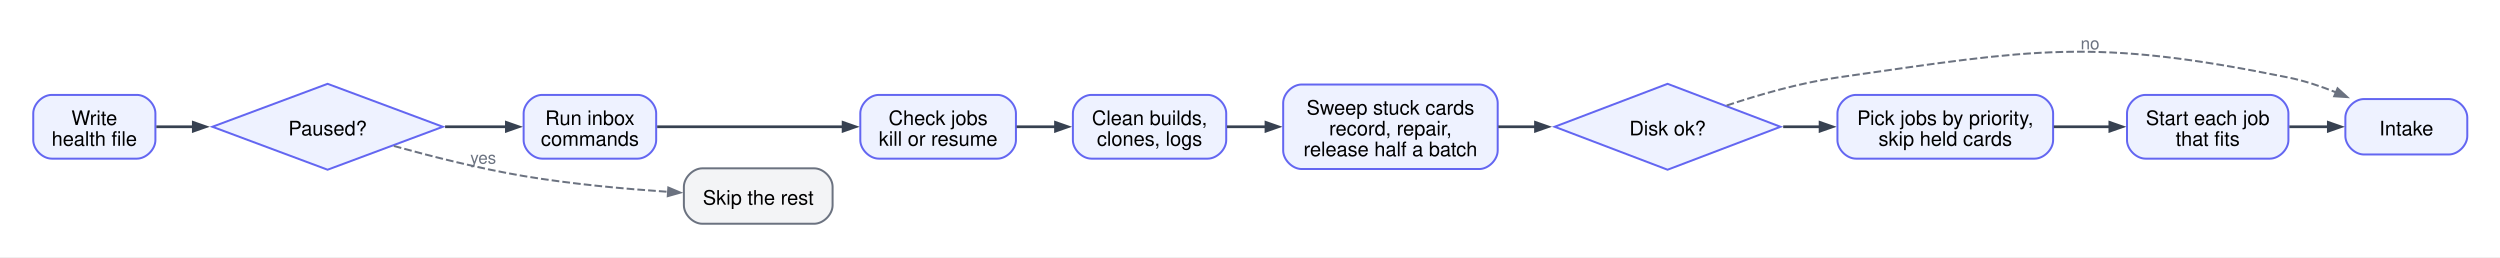
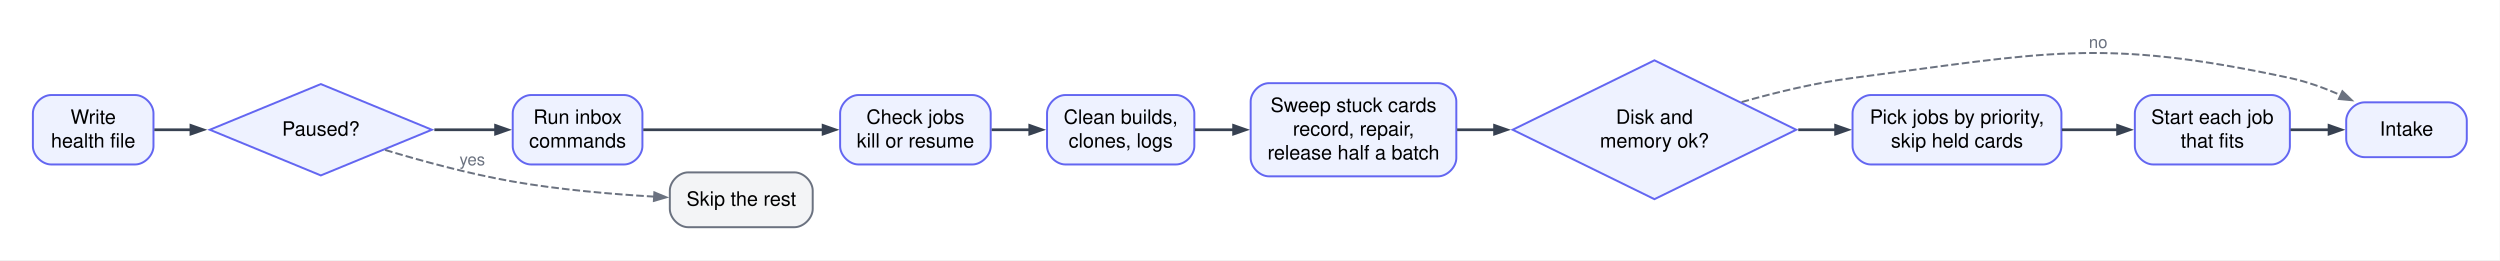
- <svg xmlns="http://www.w3.org/2000/svg" width="1624pt" height="167pt" viewBox="0.00 0.00 1624.00 167.00">
-   <g id="graph0" class="graph" transform="scale(1 1) rotate(0) translate(21.6 145.35)">
-     <polygon fill="white" stroke="none" points="-21.6,21.6 -21.6,-145.35 1602.75,-145.35 1602.75,21.6 -21.6,21.6" />
+ <svg xmlns="http://www.w3.org/2000/svg" width="1642pt" height="171pt" viewBox="0.00 0.00 1642.00 171.00">
+   <g id="graph0" class="graph" transform="scale(1 1) rotate(0) translate(21.6 149.22)">
+     <polygon fill="white" stroke="none" points="-21.6,21.6 -21.6,-149.22 1620.19,-149.22 1620.19,21.6 -21.6,21.6" />
    <g id="node1" class="node">
-       <path fill="#eef2ff" stroke="#6366f1" stroke-width="1.3" d="M67.35,-83.7C67.35,-83.7 12,-83.7 12,-83.7 6,-83.7 0,-77.7 0,-71.7 0,-71.7 0,-54.3 0,-54.3 0,-48.3 6,-42.3 12,-42.3 12,-42.3 67.35,-42.3 67.35,-42.3 73.35,-42.3 79.35,-48.3 79.35,-54.3 79.35,-54.3 79.35,-71.7 79.35,-71.7 79.35,-77.7 73.35,-83.7 67.35,-83.7" />
-       <text xml:space="preserve" text-anchor="middle" x="39.67" y="-64.15" font-family="Helvetica,sans-Serif" font-size="13.00">Write</text>
-       <text xml:space="preserve" text-anchor="middle" x="39.67" y="-50.65" font-family="Helvetica,sans-Serif" font-size="13.00">health file</text>
+       <path fill="#eef2ff" stroke="#6366f1" stroke-width="1.3" d="M67.2,-86.8C67.2,-86.8 12,-86.8 12,-86.8 6,-86.8 0,-80.8 0,-74.8 0,-74.8 0,-53.2 0,-53.2 0,-47.2 6,-41.2 12,-41.2 12,-41.2 67.2,-41.2 67.2,-41.2 73.2,-41.2 79.2,-47.2 79.2,-53.2 79.2,-53.2 79.2,-74.8 79.2,-74.8 79.2,-80.8 73.2,-86.8 67.2,-86.8" />
+       <text xml:space="preserve" text-anchor="middle" x="39.6" y="-67.9" font-family="Helvetica,sans-Serif" font-size="13.00">Write</text>
+       <text xml:space="preserve" text-anchor="middle" x="39.6" y="-52.3" font-family="Helvetica,sans-Serif" font-size="13.00">health file</text>
    </g>
    <g id="node2" class="node">
-       <polygon fill="#eef2ff" stroke="#6366f1" stroke-width="1.3" points="191.2,-90.9 116.35,-63 191.2,-35.1 266.05,-63 191.2,-90.9" />
-       <text xml:space="preserve" text-anchor="middle" x="191.2" y="-57.4" font-family="Helvetica,sans-Serif" font-size="13.00">Paused?</text>
+       <polygon fill="#eef2ff" stroke="#6366f1" stroke-width="1.3" points="189.12,-94 116.2,-64 189.12,-34 262.04,-64 189.12,-94" />
+       <text xml:space="preserve" text-anchor="middle" x="189.12" y="-60.1" font-family="Helvetica,sans-Serif" font-size="13.00">Paused?</text>
    </g>
    <g id="edge1" class="edge">
-       <path fill="none" stroke="#374151" stroke-width="1.8" d="M79.96,-63C87.5,-63 95.68,-63 104.04,-63" />
-       <polygon fill="#374151" stroke="#374151" stroke-width="1.8" points="103.99,-65.8 111.99,-63 103.99,-60.2 103.99,-65.8" />
+       <path fill="none" stroke="#374151" stroke-width="1.8" d="M79.75,-64C87.31,-64 95.5,-64 103.87,-64" />
+       <polygon fill="#374151" stroke="#374151" stroke-width="1.8" points="103.82,-66.8 111.82,-64 103.82,-61.2 103.82,-66.8" />
    </g>
    <g id="node3" class="node">
-       <path fill="#eef2ff" stroke="#6366f1" stroke-width="1.3" d="M392.65,-83.7C392.65,-83.7 330.55,-83.7 330.55,-83.7 324.55,-83.7 318.55,-77.7 318.55,-71.7 318.55,-71.7 318.55,-54.3 318.55,-54.3 318.55,-48.3 324.55,-42.3 330.55,-42.3 330.55,-42.3 392.65,-42.3 392.65,-42.3 398.65,-42.3 404.65,-48.3 404.65,-54.3 404.65,-54.3 404.65,-71.7 404.65,-71.7 404.65,-77.7 398.65,-83.7 392.65,-83.7" />
-       <text xml:space="preserve" text-anchor="middle" x="361.6" y="-64.15" font-family="Helvetica,sans-Serif" font-size="13.00">Run inbox</text>
-       <text xml:space="preserve" text-anchor="middle" x="361.6" y="-50.65" font-family="Helvetica,sans-Serif" font-size="13.00">commands</text>
+       <path fill="#eef2ff" stroke="#6366f1" stroke-width="1.3" d="M388.34,-86.8C388.34,-86.8 327.16,-86.8 327.16,-86.8 321.16,-86.8 315.16,-80.8 315.16,-74.8 315.16,-74.8 315.16,-53.2 315.16,-53.2 315.16,-47.2 321.16,-41.2 327.16,-41.2 327.16,-41.2 388.34,-41.2 388.34,-41.2 394.34,-41.2 400.34,-47.2 400.34,-53.2 400.34,-53.2 400.34,-74.8 400.34,-74.8 400.34,-80.8 394.34,-86.8 388.34,-86.8" />
+       <text xml:space="preserve" text-anchor="middle" x="357.75" y="-67.9" font-family="Helvetica,sans-Serif" font-size="13.00">Run inbox</text>
+       <text xml:space="preserve" text-anchor="middle" x="357.75" y="-52.3" font-family="Helvetica,sans-Serif" font-size="13.00">commands</text>
    </g>
    <g id="edge2" class="edge">
-       <path fill="none" stroke="#374151" stroke-width="1.8" d="M267.53,-63C281.08,-63 294.94,-63 307.68,-63" />
-       <polygon fill="#374151" stroke="#374151" stroke-width="1.8" points="307.36,-65.8 315.36,-63 307.36,-60.2 307.36,-65.8" />
+       <path fill="none" stroke="#374151" stroke-width="1.8" d="M263.69,-64C277.31,-64 291.29,-64 304.13,-64" />
+       <polygon fill="#374151" stroke="#374151" stroke-width="1.8" points="303.9,-66.8 311.9,-64 303.9,-61.2 303.9,-66.8" />
    </g>
    <g id="node11" class="node">
-       <path fill="#f3f4f6" stroke="#6b7280" stroke-width="1.3" d="M507.25,-36C507.25,-36 434.65,-36 434.65,-36 428.65,-36 422.65,-30 422.65,-24 422.65,-24 422.65,-12 422.65,-12 422.65,-6 428.65,0 434.65,0 434.65,0 507.25,0 507.25,0 513.25,0 519.25,-6 519.25,-12 519.25,-12 519.25,-24 519.25,-24 519.25,-30 513.25,-36 507.25,-36" />
-       <text xml:space="preserve" text-anchor="middle" x="470.95" y="-12.4" font-family="Helvetica,sans-Serif" font-size="13.00">Skip the rest</text>
+       <path fill="#f3f4f6" stroke="#6b7280" stroke-width="1.3" d="M500.19,-36C500.19,-36 430.34,-36 430.34,-36 424.34,-36 418.34,-30 418.34,-24 418.34,-24 418.34,-12 418.34,-12 418.34,-6 424.34,0 430.34,0 430.34,0 500.19,0 500.19,0 506.19,0 512.19,-6 512.19,-12 512.19,-12 512.19,-24 512.19,-24 512.19,-30 506.19,-36 500.19,-36" />
+       <text xml:space="preserve" text-anchor="middle" x="465.27" y="-14.1" font-family="Helvetica,sans-Serif" font-size="13.00">Skip the rest</text>
    </g>
    <g id="edge10" class="edge">
-       <path fill="none" stroke="#6b7280" stroke-width="1.3" stroke-dasharray="5,2" d="M234.24,-50.53C258.65,-43.75 290.1,-35.79 318.55,-31 349.38,-25.81 384.12,-22.64 412.54,-20.73" />
-       <polygon fill="#6b7280" stroke="#6b7280" stroke-width="1.3" points="412.54,-23.53 420.34,-20.23 412.18,-17.94 412.54,-23.53" />
-       <text xml:space="preserve" text-anchor="middle" x="292.3" y="-39.01" font-family="Helvetica,sans-Serif" font-size="11.00" fill="#6b7280">yes</text>
+       <path fill="none" stroke="#6b7280" stroke-width="1.3" stroke-dasharray="5,2" d="M231.37,-50.72C255.53,-43.45 286.79,-34.95 315.16,-30 345.71,-24.66 380.2,-21.7 408.32,-20.05" />
+       <polygon fill="#6b7280" stroke="#6b7280" stroke-width="1.3" points="408.18,-22.86 416.01,-19.62 407.87,-17.27 408.18,-22.86" />
+       <text xml:space="preserve" text-anchor="middle" x="288.6" y="-40.64" font-family="Helvetica,sans-Serif" font-size="11.00" fill="#6b7280">yes</text>
    </g>
    <g id="node4" class="node">
-       <path fill="#eef2ff" stroke="#6366f1" stroke-width="1.3" d="M626.35,-83.7C626.35,-83.7 549.25,-83.7 549.25,-83.7 543.25,-83.7 537.25,-77.7 537.25,-71.7 537.25,-71.7 537.25,-54.3 537.25,-54.3 537.25,-48.3 543.25,-42.3 549.25,-42.3 549.25,-42.3 626.35,-42.3 626.35,-42.3 632.35,-42.3 638.35,-48.3 638.35,-54.3 638.35,-54.3 638.35,-71.7 638.35,-71.7 638.35,-77.7 632.35,-83.7 626.35,-83.7" />
-       <text xml:space="preserve" text-anchor="middle" x="587.8" y="-64.15" font-family="Helvetica,sans-Serif" font-size="13.00">Check jobs</text>
-       <text xml:space="preserve" text-anchor="middle" x="587.8" y="-50.65" font-family="Helvetica,sans-Serif" font-size="13.00">kill or resume</text>
+       <path fill="#eef2ff" stroke="#6366f1" stroke-width="1.3" d="M617.09,-86.8C617.09,-86.8 542.19,-86.8 542.19,-86.8 536.19,-86.8 530.19,-80.8 530.19,-74.8 530.19,-74.8 530.19,-53.2 530.19,-53.2 530.19,-47.2 536.19,-41.2 542.19,-41.2 542.19,-41.2 617.09,-41.2 617.09,-41.2 623.09,-41.2 629.09,-47.2 629.09,-53.2 629.09,-53.2 629.09,-74.8 629.09,-74.8 629.09,-80.8 623.09,-86.8 617.09,-86.8" />
+       <text xml:space="preserve" text-anchor="middle" x="579.64" y="-67.9" font-family="Helvetica,sans-Serif" font-size="13.00">Check jobs</text>
+       <text xml:space="preserve" text-anchor="middle" x="579.64" y="-52.3" font-family="Helvetica,sans-Serif" font-size="13.00">kill or resume</text>
    </g>
    <g id="edge3" class="edge">
-       <path fill="none" stroke="#374151" stroke-width="1.8" d="M405.3,-63C439.56,-63 488.07,-63 526.33,-63" />
-       <polygon fill="#374151" stroke="#374151" stroke-width="1.8" points="526.1,-65.8 534.1,-63 526.1,-60.2 526.1,-65.8" />
+       <path fill="none" stroke="#374151" stroke-width="1.8" d="M400.89,-64C434.51,-64 482.02,-64 519.47,-64" />
+       <polygon fill="#374151" stroke="#374151" stroke-width="1.8" points="519.02,-66.8 527.02,-64 519.02,-61.2 519.02,-66.8" />
    </g>
    <g id="node6" class="node">
-       <path fill="#eef2ff" stroke="#6366f1" stroke-width="1.3" d="M762.95,-83.7C762.95,-83.7 687.35,-83.7 687.35,-83.7 681.35,-83.7 675.35,-77.7 675.35,-71.7 675.35,-71.7 675.35,-54.3 675.35,-54.3 675.35,-48.3 681.35,-42.3 687.35,-42.3 687.35,-42.3 762.95,-42.3 762.95,-42.3 768.95,-42.3 774.95,-48.3 774.95,-54.3 774.95,-54.3 774.95,-71.7 774.95,-71.7 774.95,-77.7 768.95,-83.7 762.95,-83.7" />
-       <text xml:space="preserve" text-anchor="middle" x="725.15" y="-64.15" font-family="Helvetica,sans-Serif" font-size="13.00">Clean builds,</text>
-       <text xml:space="preserve" text-anchor="middle" x="725.15" y="-50.65" font-family="Helvetica,sans-Serif" font-size="13.00">clones, logs</text>
+       <path fill="#eef2ff" stroke="#6366f1" stroke-width="1.3" d="M750.84,-86.8C750.84,-86.8 678.09,-86.8 678.09,-86.8 672.09,-86.8 666.09,-80.8 666.09,-74.8 666.09,-74.8 666.09,-53.2 666.09,-53.2 666.09,-47.2 672.09,-41.2 678.09,-41.2 678.09,-41.2 750.84,-41.2 750.84,-41.2 756.84,-41.2 762.84,-47.2 762.84,-53.2 762.84,-53.2 762.84,-74.8 762.84,-74.8 762.84,-80.8 756.84,-86.8 750.84,-86.8" />
+       <text xml:space="preserve" text-anchor="middle" x="714.47" y="-67.9" font-family="Helvetica,sans-Serif" font-size="13.00">Clean builds,</text>
+       <text xml:space="preserve" text-anchor="middle" x="714.47" y="-52.3" font-family="Helvetica,sans-Serif" font-size="13.00">clones, logs</text>
    </g>
    <g id="edge4" class="edge">
-       <path fill="none" stroke="#374151" stroke-width="1.8" d="M638.81,-63C647.07,-63 655.71,-63 664.19,-63" />
-       <polygon fill="#374151" stroke="#374151" stroke-width="1.8" points="664.07,-65.8 672.07,-63 664.07,-60.2 664.07,-65.8" />
+       <path fill="none" stroke="#374151" stroke-width="1.8" d="M629.72,-64C637.93,-64 646.52,-64 654.94,-64" />
+       <polygon fill="#374151" stroke="#374151" stroke-width="1.8" points="654.75,-66.8 662.75,-64 654.75,-61.2 654.75,-66.8" />
    </g>
    <g id="node5" class="node">
-       <path fill="#eef2ff" stroke="#6366f1" stroke-width="1.3" d="M1569.15,-81C1569.15,-81 1513.95,-81 1513.95,-81 1507.95,-81 1501.95,-75 1501.95,-69 1501.95,-69 1501.95,-57 1501.95,-57 1501.95,-51 1507.95,-45 1513.95,-45 1513.95,-45 1569.15,-45 1569.15,-45 1575.15,-45 1581.15,-51 1581.15,-57 1581.15,-57 1581.15,-69 1581.15,-69 1581.15,-75 1575.15,-81 1569.15,-81" />
-       <text xml:space="preserve" text-anchor="middle" x="1541.55" y="-57.4" font-family="Helvetica,sans-Serif" font-size="13.00">Intake</text>
+       <path fill="#eef2ff" stroke="#6366f1" stroke-width="1.3" d="M1586.59,-82C1586.59,-82 1531.39,-82 1531.39,-82 1525.39,-82 1519.39,-76 1519.39,-70 1519.39,-70 1519.39,-58 1519.39,-58 1519.39,-52 1525.39,-46 1531.39,-46 1531.39,-46 1586.59,-46 1586.59,-46 1592.59,-46 1598.59,-52 1598.59,-58 1598.59,-58 1598.59,-70 1598.59,-70 1598.59,-76 1592.59,-82 1586.59,-82" />
+       <text xml:space="preserve" text-anchor="middle" x="1558.99" y="-60.1" font-family="Helvetica,sans-Serif" font-size="13.00">Intake</text>
    </g>
    <g id="node7" class="node">
-       <path fill="#eef2ff" stroke="#6366f1" stroke-width="1.3" d="M939.3,-90.45C939.3,-90.45 823.95,-90.45 823.95,-90.45 817.95,-90.45 811.95,-84.45 811.95,-78.45 811.95,-78.45 811.95,-47.55 811.95,-47.55 811.95,-41.55 817.95,-35.55 823.95,-35.55 823.95,-35.55 939.3,-35.55 939.3,-35.55 945.3,-35.55 951.3,-41.55 951.3,-47.55 951.3,-47.55 951.3,-78.45 951.3,-78.45 951.3,-84.45 945.3,-90.45 939.3,-90.45" />
-       <text xml:space="preserve" text-anchor="middle" x="881.62" y="-70.9" font-family="Helvetica,sans-Serif" font-size="13.00">Sweep stuck cards</text>
-       <text xml:space="preserve" text-anchor="middle" x="881.62" y="-57.4" font-family="Helvetica,sans-Serif" font-size="13.00">record, repair,</text>
-       <text xml:space="preserve" text-anchor="middle" x="881.62" y="-43.9" font-family="Helvetica,sans-Serif" font-size="13.00">release half a batch</text>
+       <path fill="#eef2ff" stroke="#6366f1" stroke-width="1.3" d="M922.91,-94.6C922.91,-94.6 811.84,-94.6 811.84,-94.6 805.84,-94.6 799.84,-88.6 799.84,-82.6 799.84,-82.6 799.84,-45.4 799.84,-45.4 799.84,-39.4 805.84,-33.4 811.84,-33.4 811.84,-33.4 922.91,-33.4 922.91,-33.4 928.91,-33.4 934.91,-39.4 934.91,-45.4 934.91,-45.4 934.91,-82.6 934.91,-82.6 934.91,-88.6 928.91,-94.6 922.91,-94.6" />
+       <text xml:space="preserve" text-anchor="middle" x="867.38" y="-75.7" font-family="Helvetica,sans-Serif" font-size="13.00">Sweep stuck cards</text>
+       <text xml:space="preserve" text-anchor="middle" x="867.38" y="-60.1" font-family="Helvetica,sans-Serif" font-size="13.00">record, repair,</text>
+       <text xml:space="preserve" text-anchor="middle" x="867.38" y="-44.5" font-family="Helvetica,sans-Serif" font-size="13.00">release half a batch</text>
    </g>
    <g id="edge5" class="edge">
-       <path fill="none" stroke="#374151" stroke-width="1.8" d="M775.45,-63C783.61,-63 792.25,-63 800.94,-63" />
-       <polygon fill="#374151" stroke="#374151" stroke-width="1.8" points="800.79,-65.8 808.79,-63 800.79,-60.2 800.79,-65.8" />
+       <path fill="none" stroke="#374151" stroke-width="1.8" d="M763.22,-64C771.38,-64 780.05,-64 788.75,-64" />
+       <polygon fill="#374151" stroke="#374151" stroke-width="1.8" points="788.64,-66.8 796.64,-64 788.64,-61.2 788.64,-66.8" />
    </g>
    <g id="node8" class="node">
-       <polygon fill="#eef2ff" stroke="#6366f1" stroke-width="1.3" points="1061.65,-90.9 988.3,-63 1061.65,-35.1 1135,-63 1061.65,-90.9" />
-       <text xml:space="preserve" text-anchor="middle" x="1061.65" y="-57.4" font-family="Helvetica,sans-Serif" font-size="13.00">Disk ok?</text>
+       <polygon fill="#eef2ff" stroke="#6366f1" stroke-width="1.3" points="1065.03,-109.6 971.91,-64 1065.03,-18.4 1158.15,-64 1065.03,-109.6" />
+       <text xml:space="preserve" text-anchor="middle" x="1065.03" y="-67.9" font-family="Helvetica,sans-Serif" font-size="13.00">Disk and</text>
+       <text xml:space="preserve" text-anchor="middle" x="1065.03" y="-52.3" font-family="Helvetica,sans-Serif" font-size="13.00">memory ok?</text>
    </g>
    <g id="edge6" class="edge">
-       <path fill="none" stroke="#374151" stroke-width="1.8" d="M951.71,-63C959.66,-63 967.83,-63 975.96,-63" />
-       <polygon fill="#374151" stroke="#374151" stroke-width="1.8" points="975.87,-65.8 983.87,-63 975.87,-60.2 975.87,-65.8" />
+       <path fill="none" stroke="#374151" stroke-width="1.8" d="M935.43,-64C943.45,-64 951.76,-64 960.14,-64" />
+       <polygon fill="#374151" stroke="#374151" stroke-width="1.8" points="960.04,-66.8 968.04,-64 960.04,-61.2 960.04,-66.8" />
    </g>
    <g id="edge11" class="edge">
-       <path fill="none" stroke="#6b7280" stroke-width="1.3" stroke-dasharray="5,2" d="M1100.02,-76.81C1120.88,-83.78 1147.52,-91.49 1172,-95 1300.88,-113.47 1337.35,-120.89 1464.95,-95 1475.32,-92.9 1486.04,-89.32 1496.03,-85.3" />
-       <polygon fill="#6b7280" stroke="#6b7280" stroke-width="1.3" points="1496.88,-87.98 1503.15,-82.28 1494.7,-82.82 1496.88,-87.98" />
-       <text xml:space="preserve" text-anchor="middle" x="1336.1" y="-113.3" font-family="Helvetica,sans-Serif" font-size="11.00" fill="#6b7280">no</text>
+       <path fill="none" stroke="#6b7280" stroke-width="1.3" stroke-dasharray="5,2" d="M1122.29,-82.18C1144.7,-88.53 1170.89,-94.86 1195.15,-98 1321.75,-114.39 1357.57,-124.78 1482.39,-98 1493.6,-95.6 1505.15,-91.39 1515.75,-86.75" />
+       <polygon fill="#6b7280" stroke="#6b7280" stroke-width="1.3" points="1516.9,-89.3 1523,-83.41 1514.56,-84.21 1516.9,-89.3" />
+       <text xml:space="preserve" text-anchor="middle" x="1356.46" y="-117.72" font-family="Helvetica,sans-Serif" font-size="11.00" fill="#6b7280">no</text>
    </g>
    <g id="node9" class="node">
-       <path fill="#eef2ff" stroke="#6366f1" stroke-width="1.3" d="M1300.1,-83.7C1300.1,-83.7 1184,-83.7 1184,-83.7 1178,-83.7 1172,-77.7 1172,-71.7 1172,-71.7 1172,-54.3 1172,-54.3 1172,-48.3 1178,-42.3 1184,-42.3 1184,-42.3 1300.1,-42.3 1300.1,-42.3 1306.1,-42.3 1312.1,-48.3 1312.1,-54.3 1312.1,-54.3 1312.1,-71.7 1312.1,-71.7 1312.1,-77.7 1306.1,-83.7 1300.1,-83.7" />
-       <text xml:space="preserve" text-anchor="middle" x="1242.05" y="-64.15" font-family="Helvetica,sans-Serif" font-size="13.00">Pick jobs by priority,</text>
-       <text xml:space="preserve" text-anchor="middle" x="1242.05" y="-50.65" font-family="Helvetica,sans-Serif" font-size="13.00">skip held cards</text>
+       <path fill="#eef2ff" stroke="#6366f1" stroke-width="1.3" d="M1320.34,-86.8C1320.34,-86.8 1207.15,-86.8 1207.15,-86.8 1201.15,-86.8 1195.15,-80.8 1195.15,-74.8 1195.15,-74.8 1195.15,-53.2 1195.15,-53.2 1195.15,-47.2 1201.15,-41.2 1207.15,-41.2 1207.15,-41.2 1320.34,-41.2 1320.34,-41.2 1326.34,-41.2 1332.34,-47.2 1332.34,-53.2 1332.34,-53.2 1332.34,-74.8 1332.34,-74.8 1332.34,-80.8 1326.34,-86.8 1320.34,-86.8" />
+       <text xml:space="preserve" text-anchor="middle" x="1263.74" y="-67.9" font-family="Helvetica,sans-Serif" font-size="13.00">Pick jobs by priority,</text>
+       <text xml:space="preserve" text-anchor="middle" x="1263.74" y="-52.3" font-family="Helvetica,sans-Serif" font-size="13.00">skip held cards</text>
    </g>
    <g id="edge7" class="edge">
-       <path fill="none" stroke="#374151" stroke-width="1.8" d="M1136.76,-63C1144.75,-63 1152.9,-63 1160.95,-63" />
-       <polygon fill="#374151" stroke="#374151" stroke-width="1.8" points="1160.74,-65.8 1168.74,-63 1160.74,-60.2 1160.74,-65.8" />
+       <path fill="none" stroke="#374151" stroke-width="1.8" d="M1159.49,-64C1167.76,-64 1176.08,-64 1184.21,-64" />
+       <polygon fill="#374151" stroke="#374151" stroke-width="1.8" points="1184.04,-66.8 1192.04,-64 1184.04,-61.2 1184.04,-66.8" />
    </g>
    <g id="node10" class="node">
-       <path fill="#eef2ff" stroke="#6366f1" stroke-width="1.3" d="M1452.95,-83.7C1452.95,-83.7 1372.1,-83.7 1372.1,-83.7 1366.1,-83.7 1360.1,-77.7 1360.1,-71.7 1360.1,-71.7 1360.1,-54.3 1360.1,-54.3 1360.1,-48.3 1366.1,-42.3 1372.1,-42.3 1372.1,-42.3 1452.95,-42.3 1452.95,-42.3 1458.95,-42.3 1464.95,-48.3 1464.95,-54.3 1464.95,-54.3 1464.95,-71.7 1464.95,-71.7 1464.95,-77.7 1458.95,-83.7 1452.95,-83.7" />
-       <text xml:space="preserve" text-anchor="middle" x="1412.52" y="-64.15" font-family="Helvetica,sans-Serif" font-size="13.00">Start each job</text>
-       <text xml:space="preserve" text-anchor="middle" x="1412.52" y="-50.65" font-family="Helvetica,sans-Serif" font-size="13.00">that fits</text>
+       <path fill="#eef2ff" stroke="#6366f1" stroke-width="1.3" d="M1470.39,-86.8C1470.39,-86.8 1392.57,-86.8 1392.57,-86.8 1386.57,-86.8 1380.57,-80.8 1380.57,-74.8 1380.57,-74.8 1380.57,-53.2 1380.57,-53.2 1380.57,-47.2 1386.57,-41.2 1392.57,-41.2 1392.57,-41.2 1470.39,-41.2 1470.39,-41.2 1476.39,-41.2 1482.39,-47.2 1482.39,-53.2 1482.39,-53.2 1482.39,-74.8 1482.39,-74.8 1482.39,-80.8 1476.39,-86.8 1470.39,-86.8" />
+       <text xml:space="preserve" text-anchor="middle" x="1431.48" y="-67.9" font-family="Helvetica,sans-Serif" font-size="13.00">Start each job</text>
+       <text xml:space="preserve" text-anchor="middle" x="1431.48" y="-52.3" font-family="Helvetica,sans-Serif" font-size="13.00">that fits</text>
    </g>
    <g id="edge8" class="edge">
-       <path fill="none" stroke="#374151" stroke-width="1.8" d="M1312.55,-63C1324.62,-63 1337.12,-63 1348.99,-63" />
-       <polygon fill="#374151" stroke="#374151" stroke-width="1.8" points="1348.97,-65.8 1356.97,-63 1348.97,-60.2 1348.97,-65.8" />
+       <path fill="none" stroke="#374151" stroke-width="1.8" d="M1332.63,-64C1344.87,-64 1357.56,-64 1369.58,-64" />
+       <polygon fill="#374151" stroke="#374151" stroke-width="1.8" points="1369.23,-66.8 1377.23,-64 1369.23,-61.2 1369.23,-66.8" />
    </g>
    <g id="edge9" class="edge">
-       <path fill="none" stroke="#374151" stroke-width="1.8" d="M1465.56,-63C1473.94,-63 1482.6,-63 1490.93,-63" />
-       <polygon fill="#374151" stroke="#374151" stroke-width="1.8" points="1490.9,-65.8 1498.9,-63 1490.9,-60.2 1490.9,-65.8" />
+       <path fill="none" stroke="#374151" stroke-width="1.8" d="M1482.81,-64C1491.15,-64 1499.8,-64 1508.14,-64" />
+       <polygon fill="#374151" stroke="#374151" stroke-width="1.8" points="1508.13,-66.8 1516.13,-64 1508.13,-61.2 1508.13,-66.8" />
    </g>
  </g>
</svg>
